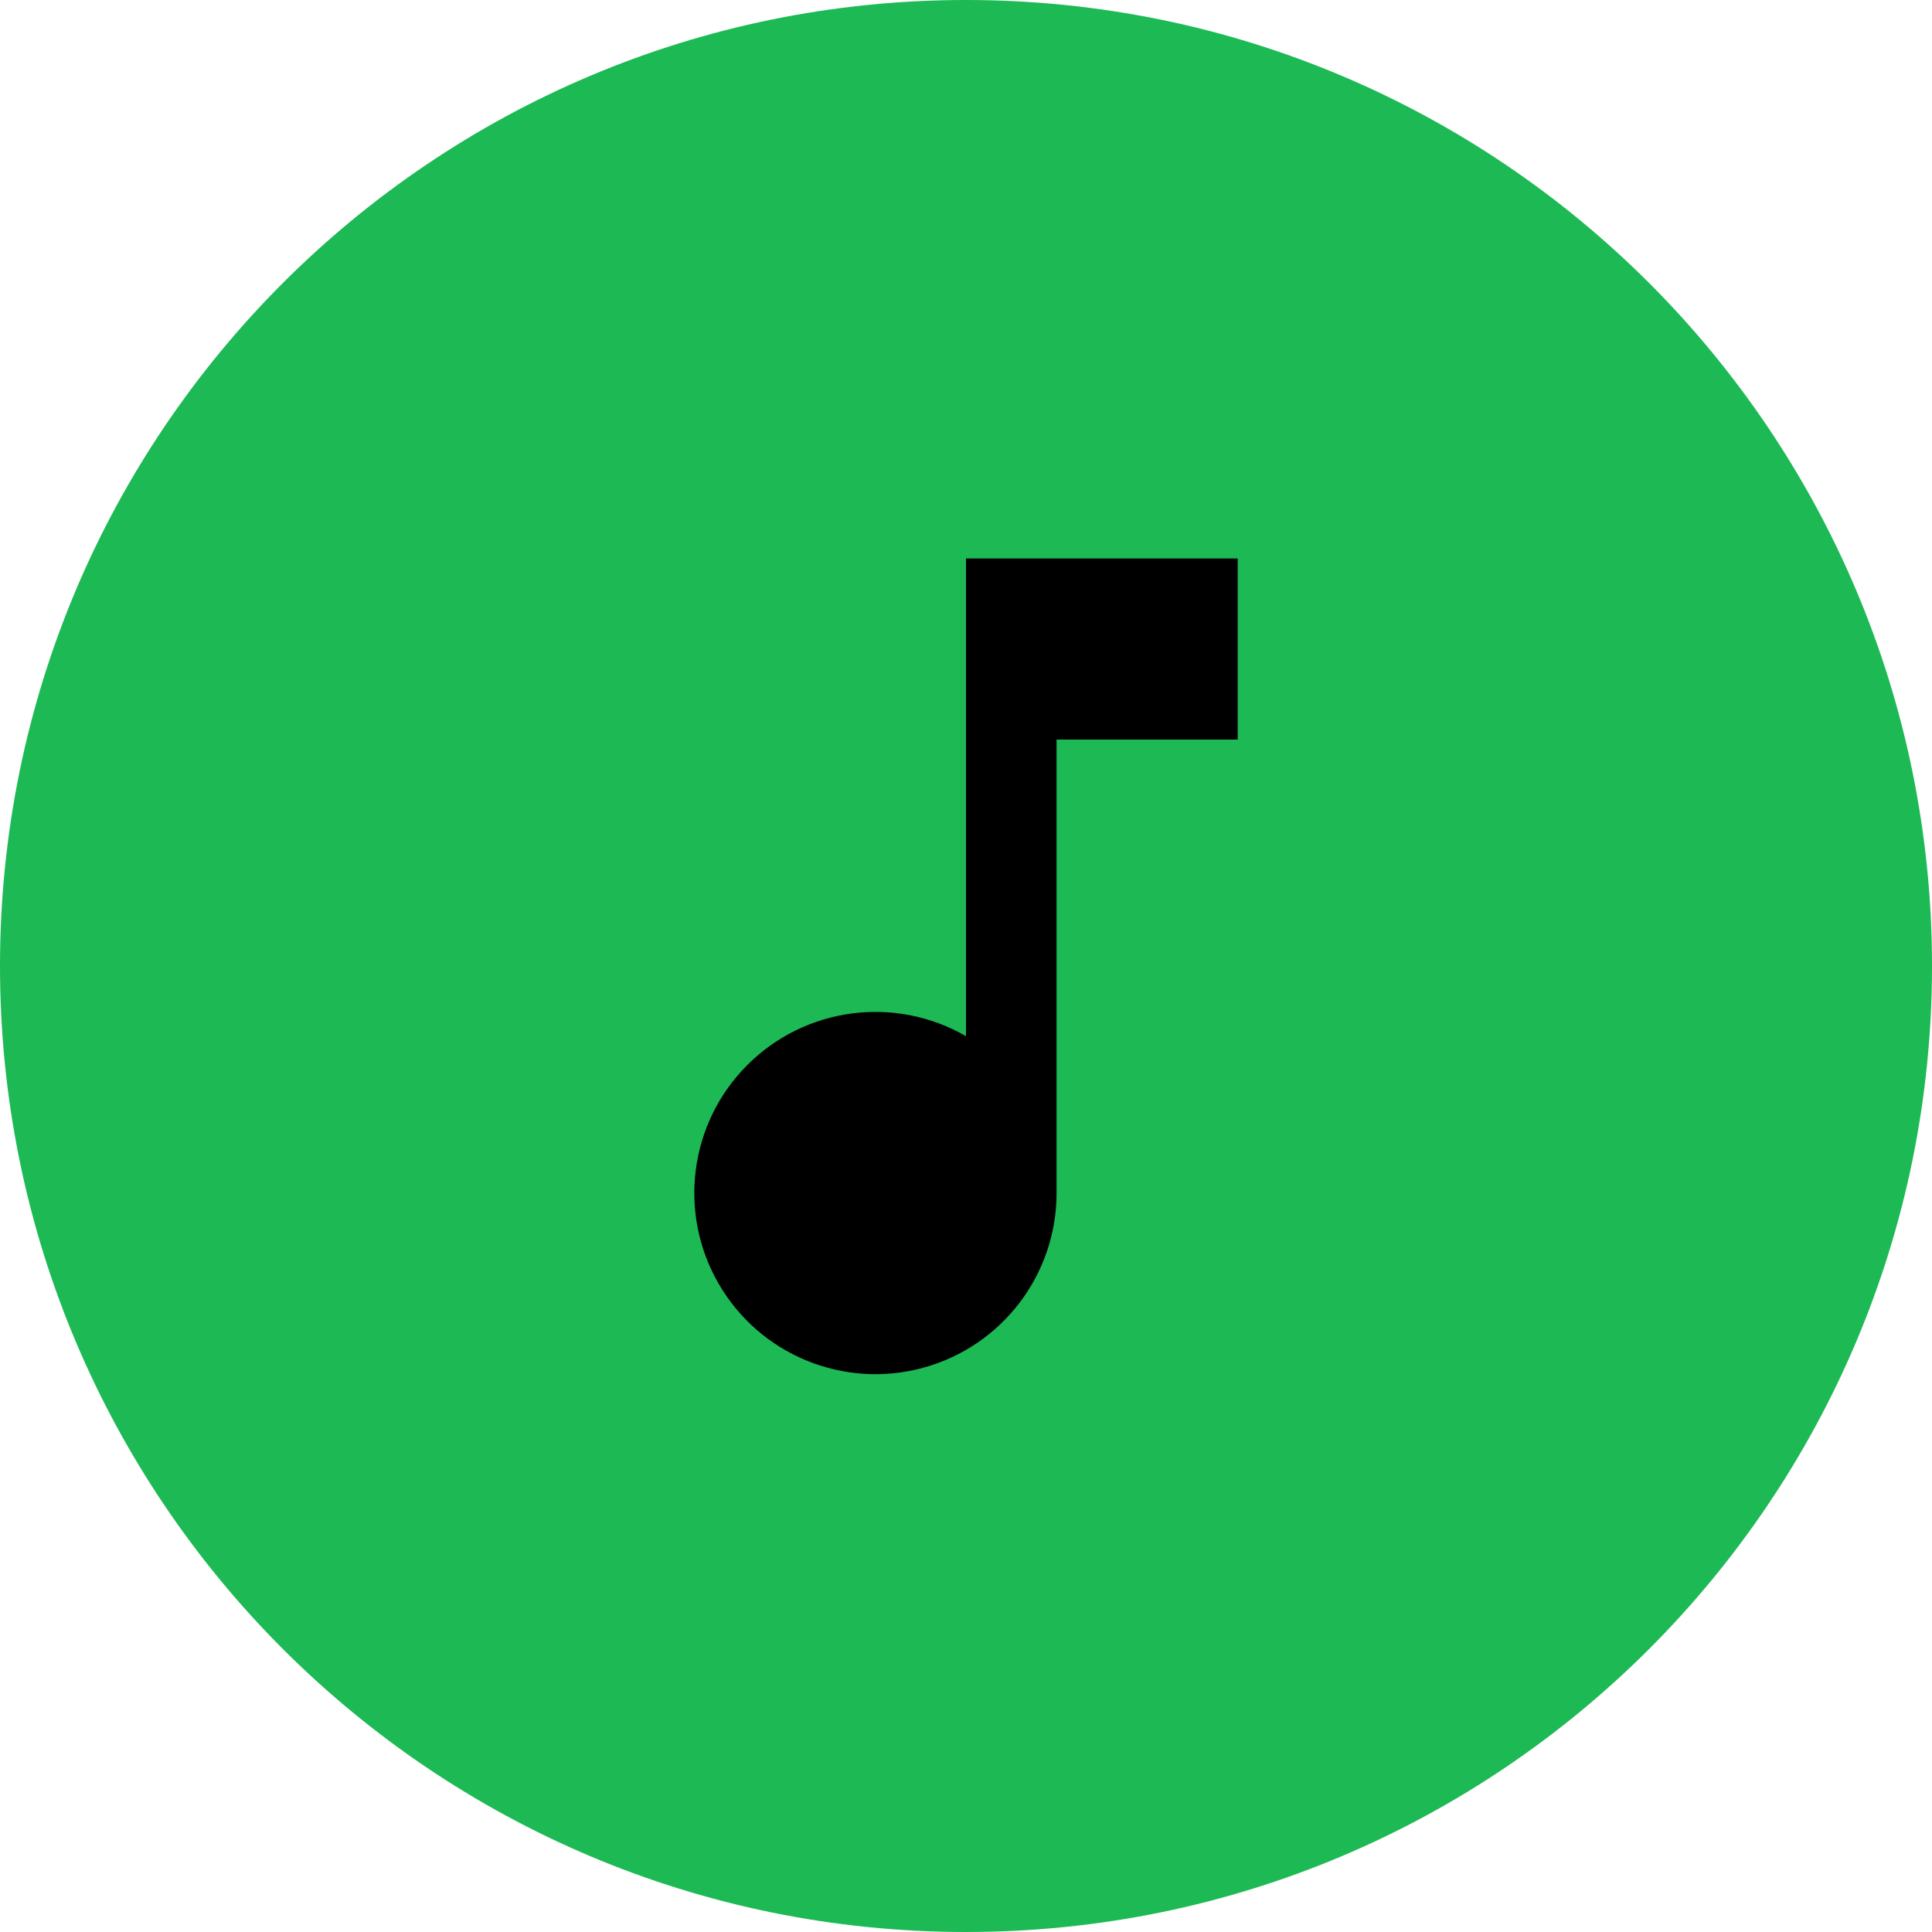
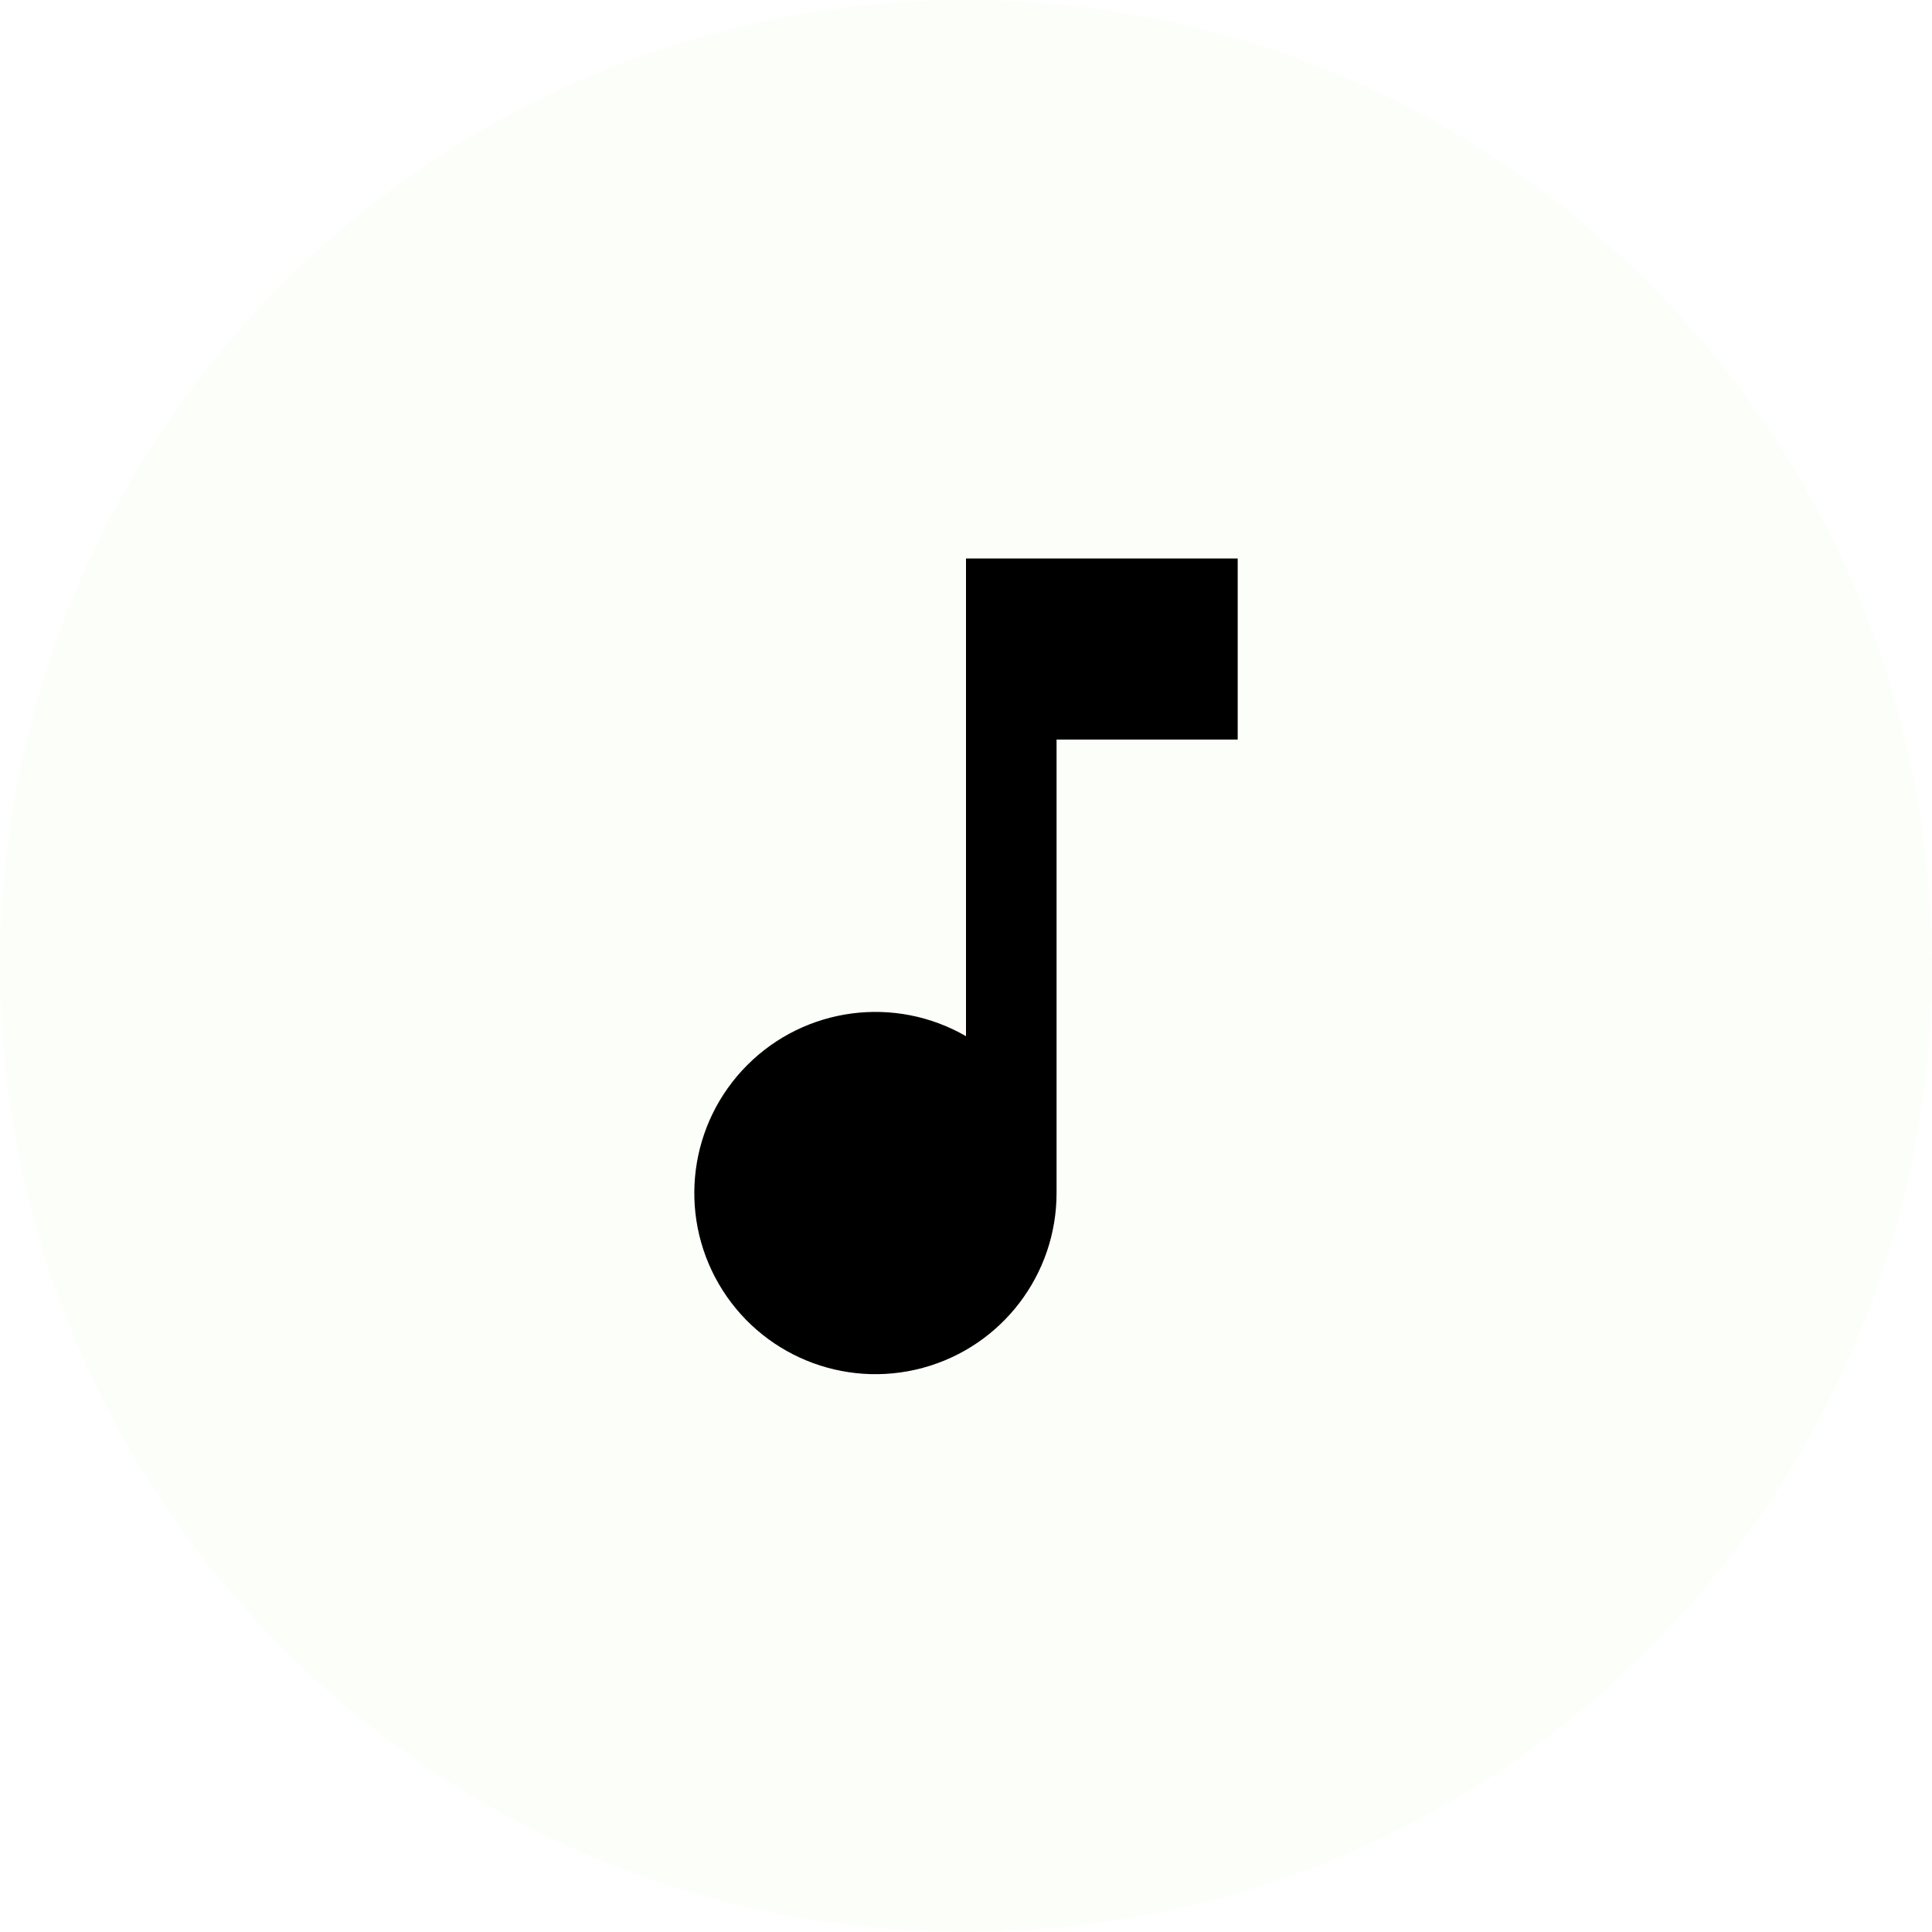
<svg xmlns="http://www.w3.org/2000/svg" width="64" height="64" viewBox="0 0 64 64">
-   <circle cx="32" cy="32" r="32" fill="#1DB954" />
+   <circle cx="32" cy="32" r="32" fill="#FCFFF9" />
  <svg x="14" y="14" width="36" height="36" fill="#000000" viewBox="0 0 24 24">
    <path d="M12 3v10.55A4 4 0 1014 17V7h4V3h-6z" />
  </svg>
</svg>
